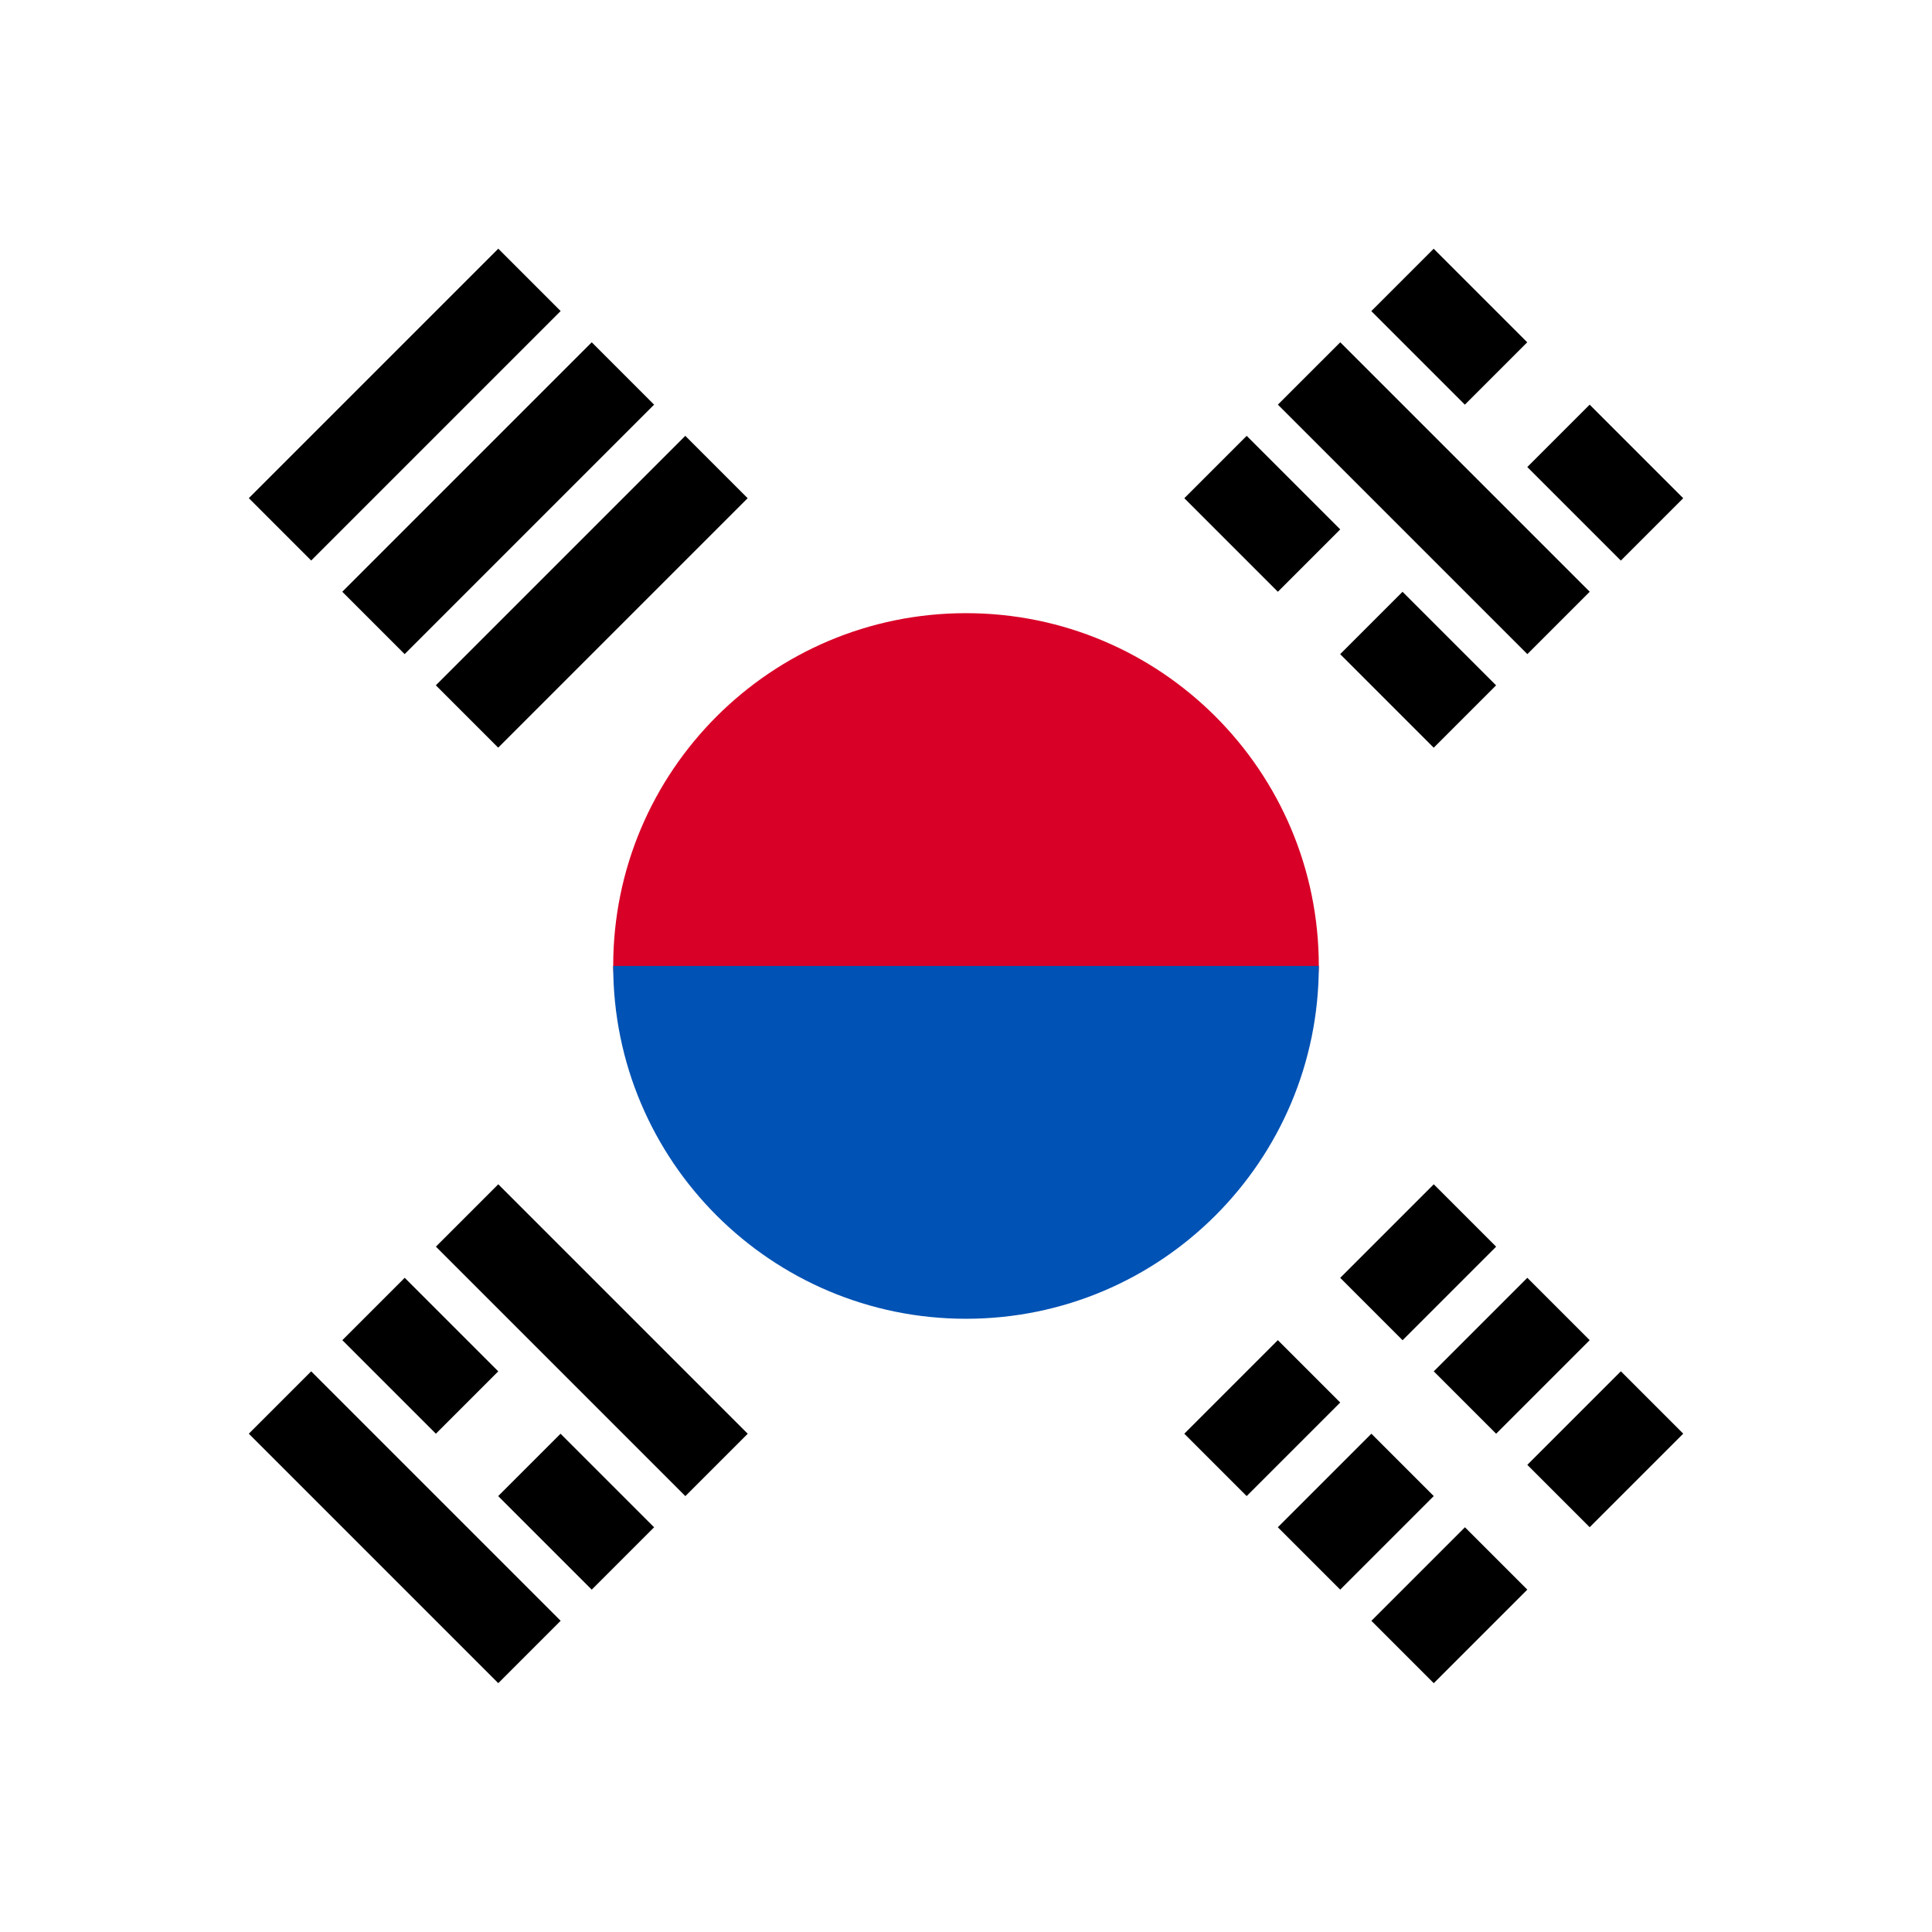
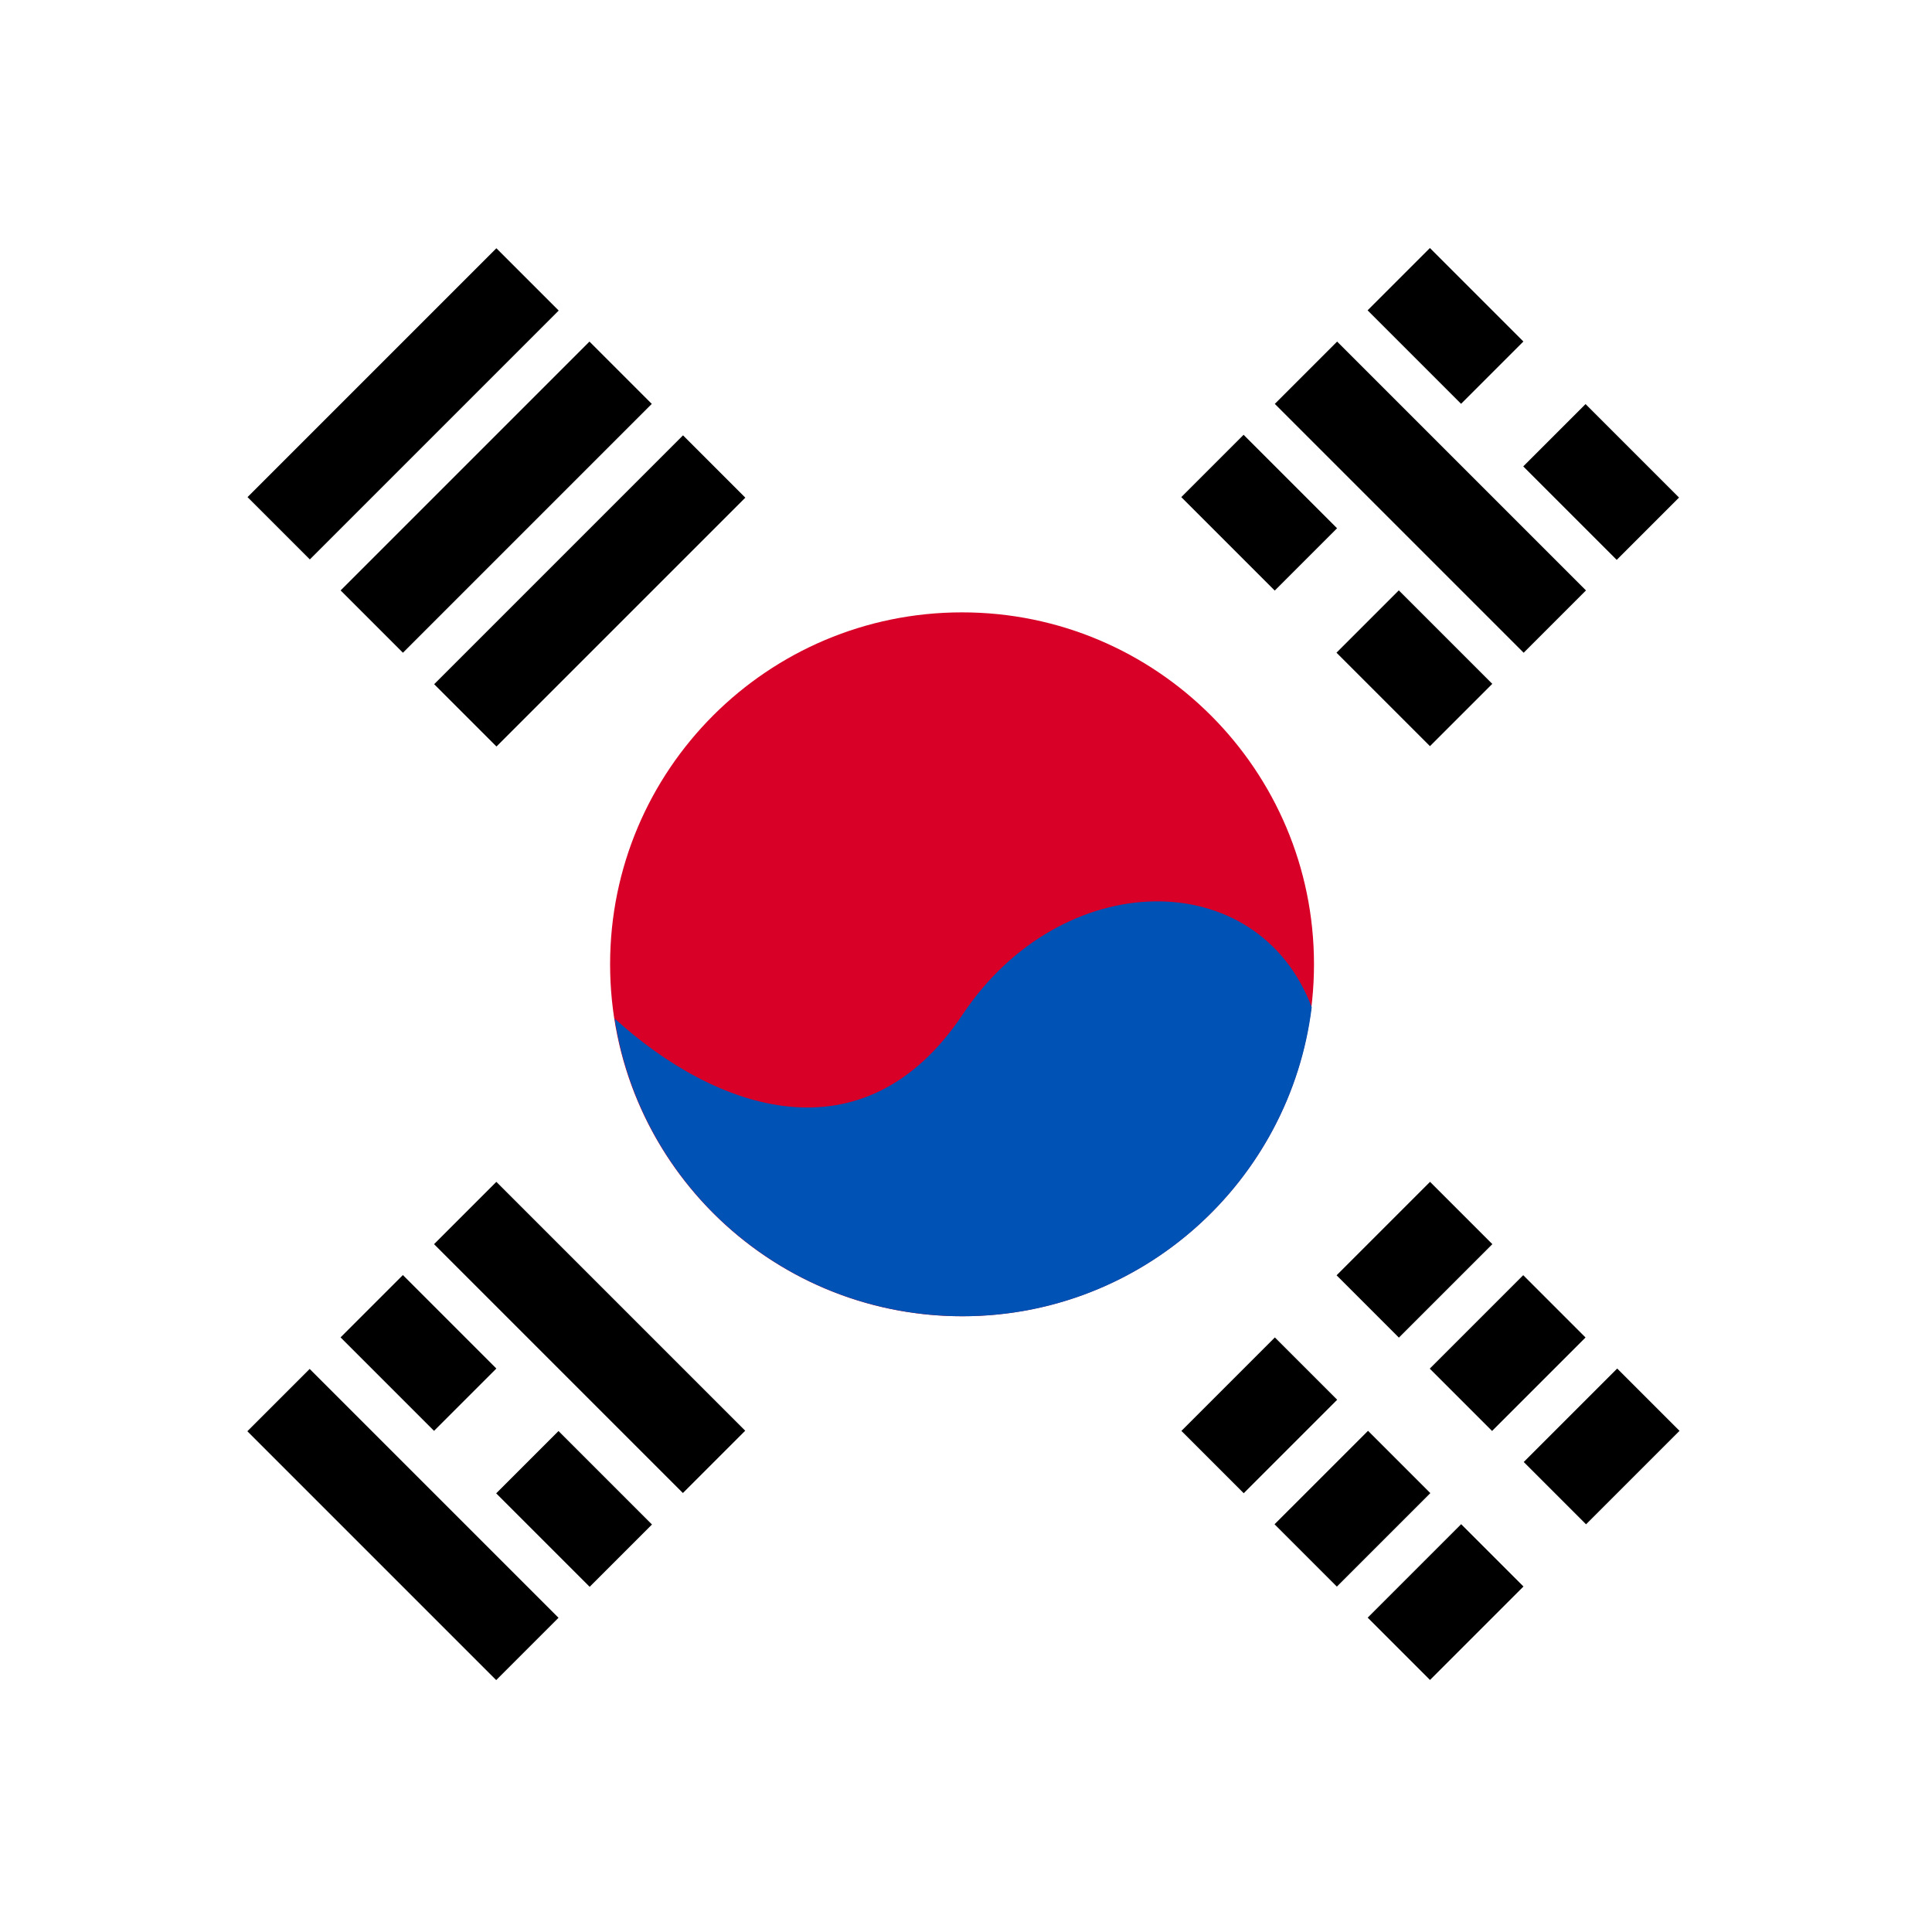
- <svg xmlns="http://www.w3.org/2000/svg" viewBox="85.333 85.333 341.333 341.333">
-   <rect y="85.331" fill="#FFFFFF" width="512" height="341.337" />
-   <path fill="#D80027" d="M318.33,255.994c0,15.583-27.906,54.539-62.33,54.539s-62.33-38.957-62.33-54.539  c0-34.424,27.906-62.33,62.33-62.33S318.33,221.57,318.33,255.994z" />
-   <path fill="#0052B4" d="M318.33,255.994c0,34.424-27.906,62.33-62.33,62.33s-62.33-27.906-62.33-62.33" />
-   <rect x="324.205" y="300.55" transform="matrix(0.7071 -0.7071 0.7071 0.7071 -119.6501 327.8224)" width="23.374" height="15.582" />
-   <rect x="296.657" y="328.085" transform="matrix(0.7071 -0.7071 0.7071 0.7071 -147.1889 316.408)" width="23.374" height="15.582" />
-   <rect x="357.26" y="333.586" transform="matrix(0.7071 -0.7071 0.7071 0.7071 -133.3277 360.8719)" width="23.374" height="15.582" />
-   <rect x="329.712" y="361.143" transform="matrix(0.7071 -0.7071 0.7071 0.7071 -160.8823 349.464)" width="23.374" height="15.582" />
-   <rect x="340.732" y="317.068" transform="matrix(0.7071 -0.7071 0.7071 0.7071 -126.4889 344.3472)" width="23.374" height="15.582" />
-   <rect x="313.185" y="344.614" transform="matrix(0.7071 -0.7071 0.7071 0.7071 -154.0356 332.936)" width="23.374" height="15.582" />
-   <rect x="307.483" y="165.555" transform="matrix(-0.7071 -0.7071 0.7071 -0.7071 455.5344 535.3814)" width="62.33" height="15.582" />
-   <rect x="296.656" y="168.315" transform="matrix(-0.7071 -0.7071 0.7071 -0.7071 401.8486 518.6624)" width="23.374" height="15.581" />
-   <rect x="324.193" y="195.864" transform="matrix(-0.7071 -0.7071 0.7071 -0.7071 429.3763 585.1636)" width="23.374" height="15.581" />
-   <rect x="329.693" y="135.257" transform="matrix(-0.7071 -0.7071 0.7071 -0.7071 481.6206 485.591)" width="23.374" height="15.582" />
-   <rect x="357.252" y="162.807" transform="matrix(-0.7071 -0.7071 0.7071 -0.7071 509.1863 552.108)" width="23.374" height="15.582" />
-   <rect x="125.671" y="347.369" transform="matrix(0.7071 0.7071 -0.7071 0.7071 297.0721 -6.8758)" width="62.33" height="15.582" />
-   <rect x="175.435" y="344.62" transform="matrix(0.7071 0.7071 -0.7071 0.7071 303.9983 -29.0962)" width="23.374" height="15.581" />
-   <rect x="147.898" y="317.072" transform="matrix(0.7071 0.7071 -0.7071 0.7071 276.4547 -17.6934)" width="23.374" height="15.582" />
-   <rect x="158.724" y="314.322" transform="matrix(0.7071 0.7071 -0.7071 0.7071 283.386 -39.9269)" width="62.33" height="15.582" />
-   <rect x="125.672" y="149.023" transform="matrix(-0.7071 0.7071 -0.7071 -0.7071 378.6212 156.7987)" width="62.33" height="15.582" />
-   <rect x="142.182" y="165.56" transform="matrix(-0.7071 0.7071 -0.7071 -0.7071 418.4998 173.3536)" width="62.33" height="15.582" />
-   <rect x="158.712" y="182.089" transform="matrix(-0.7071 0.7071 -0.7071 -0.7071 458.4043 189.8812)" width="62.33" height="15.581" />
+ <svg xmlns="http://www.w3.org/2000/svg" version="1.1" viewBox="85.5 0 342 342">
+   <rect y="0" fill="#FFFFFF" width="513" height="342" />
+   <g fill="#000000">
+     <rect x="324.2" y="215.2" transform="matrix(0.7071 -0.7071 0.7071 0.7071 -59.3115 302.8256)" width="23.4" height="15.6" />
+     <rect x="296.7" y="242.8" transform="matrix(0.7071 -0.7071 0.7071 0.7071 -86.8502 291.4109)" width="23.4" height="15.6" />
+     <rect x="357.3" y="248.3" transform="matrix(0.7071 -0.7071 0.7071 0.7071 -72.9899 335.8753)" width="23.4" height="15.6" />
+     <rect x="329.7" y="275.8" transform="matrix(0.7071 -0.7071 0.7071 0.7071 -100.5442 324.4669)" width="23.4" height="15.6" />
+     <rect x="340.7" y="231.7" transform="matrix(0.7071 -0.7071 0.7071 0.7071 -66.1511 319.3503)" width="23.4" height="15.6" />
+     <rect x="313.2" y="259.3" transform="matrix(0.7071 -0.7071 0.7071 0.7071 -93.6968 307.9391)" width="23.4" height="15.6" />
+     <rect x="330.9" y="56.9" transform="matrix(0.7071 -0.7071 0.7071 0.7071 36.9503 265.241)" width="15.6" height="62.3" />
+     <rect x="300.6" y="79.1" transform="matrix(0.7071 -0.7071 0.7071 0.7071 26.1234 244.6194)" width="15.6" height="23.4" />
+     <rect x="328.1" y="106.6" transform="matrix(0.7071 -0.7071 0.7071 0.7071 14.7079 272.1596)" width="15.6" height="23.4" />
+     <rect x="333.6" y="46" transform="matrix(0.7071 -0.7071 0.7071 0.7071 59.1744 258.2977)" width="15.6" height="23.4" />
+     <rect x="361.1" y="73.6" transform="matrix(0.7071 -0.7071 0.7071 0.7071 47.766 285.8541)" width="15.6" height="23.4" />
+     <rect x="149" y="238.7" transform="matrix(0.7071 -0.7071 0.7071 0.7071 -144.8575 189.9302)" width="15.6" height="62.3" />
+     <rect x="179.3" y="255.4" transform="matrix(0.7071 -0.7071 0.7071 0.7071 -134.043 210.54)" width="15.6" height="23.4" />
+     <rect x="151.8" y="227.8" transform="matrix(0.7071 -0.7071 0.7071 0.7071 -122.6292 183.0006)" width="15.6" height="23.4" />
+     <rect x="182.1" y="205.6" transform="matrix(0.7071 -0.7071 0.7071 0.7071 -111.8088 203.6231)" width="15.6" height="62.3" />
+     <rect x="125.7" y="63.7" transform="matrix(0.7071 -0.7071 0.7071 0.7071 -4.6085 131.8382)" width="62.3" height="15.6" />
+     <rect x="142.2" y="80.2" transform="matrix(0.7071 -0.7071 0.7071 0.7071 -11.4651 148.3565)" width="62.3" height="15.6" />
+     <rect x="158.7" y="96.8" transform="matrix(0.7071 -0.7071 0.7071 0.7071 -18.3114 164.8853)" width="62.3" height="15.6" />
+   </g>
+   <circle fill="#D80027" cx="255.8" cy="170.7" r="62.3" />
+   <path fill="#0052B4" d="M317.7,178.3c-9.6-25.4-44.3-25-61.8,1.3c-17.6,26.3-43.8,16.9-61.6,0.7c4.6,29.9,30.4,52.7,61.6,52.7  C287.7,233,313.9,209.1,317.7,178.3z" />
</svg>
